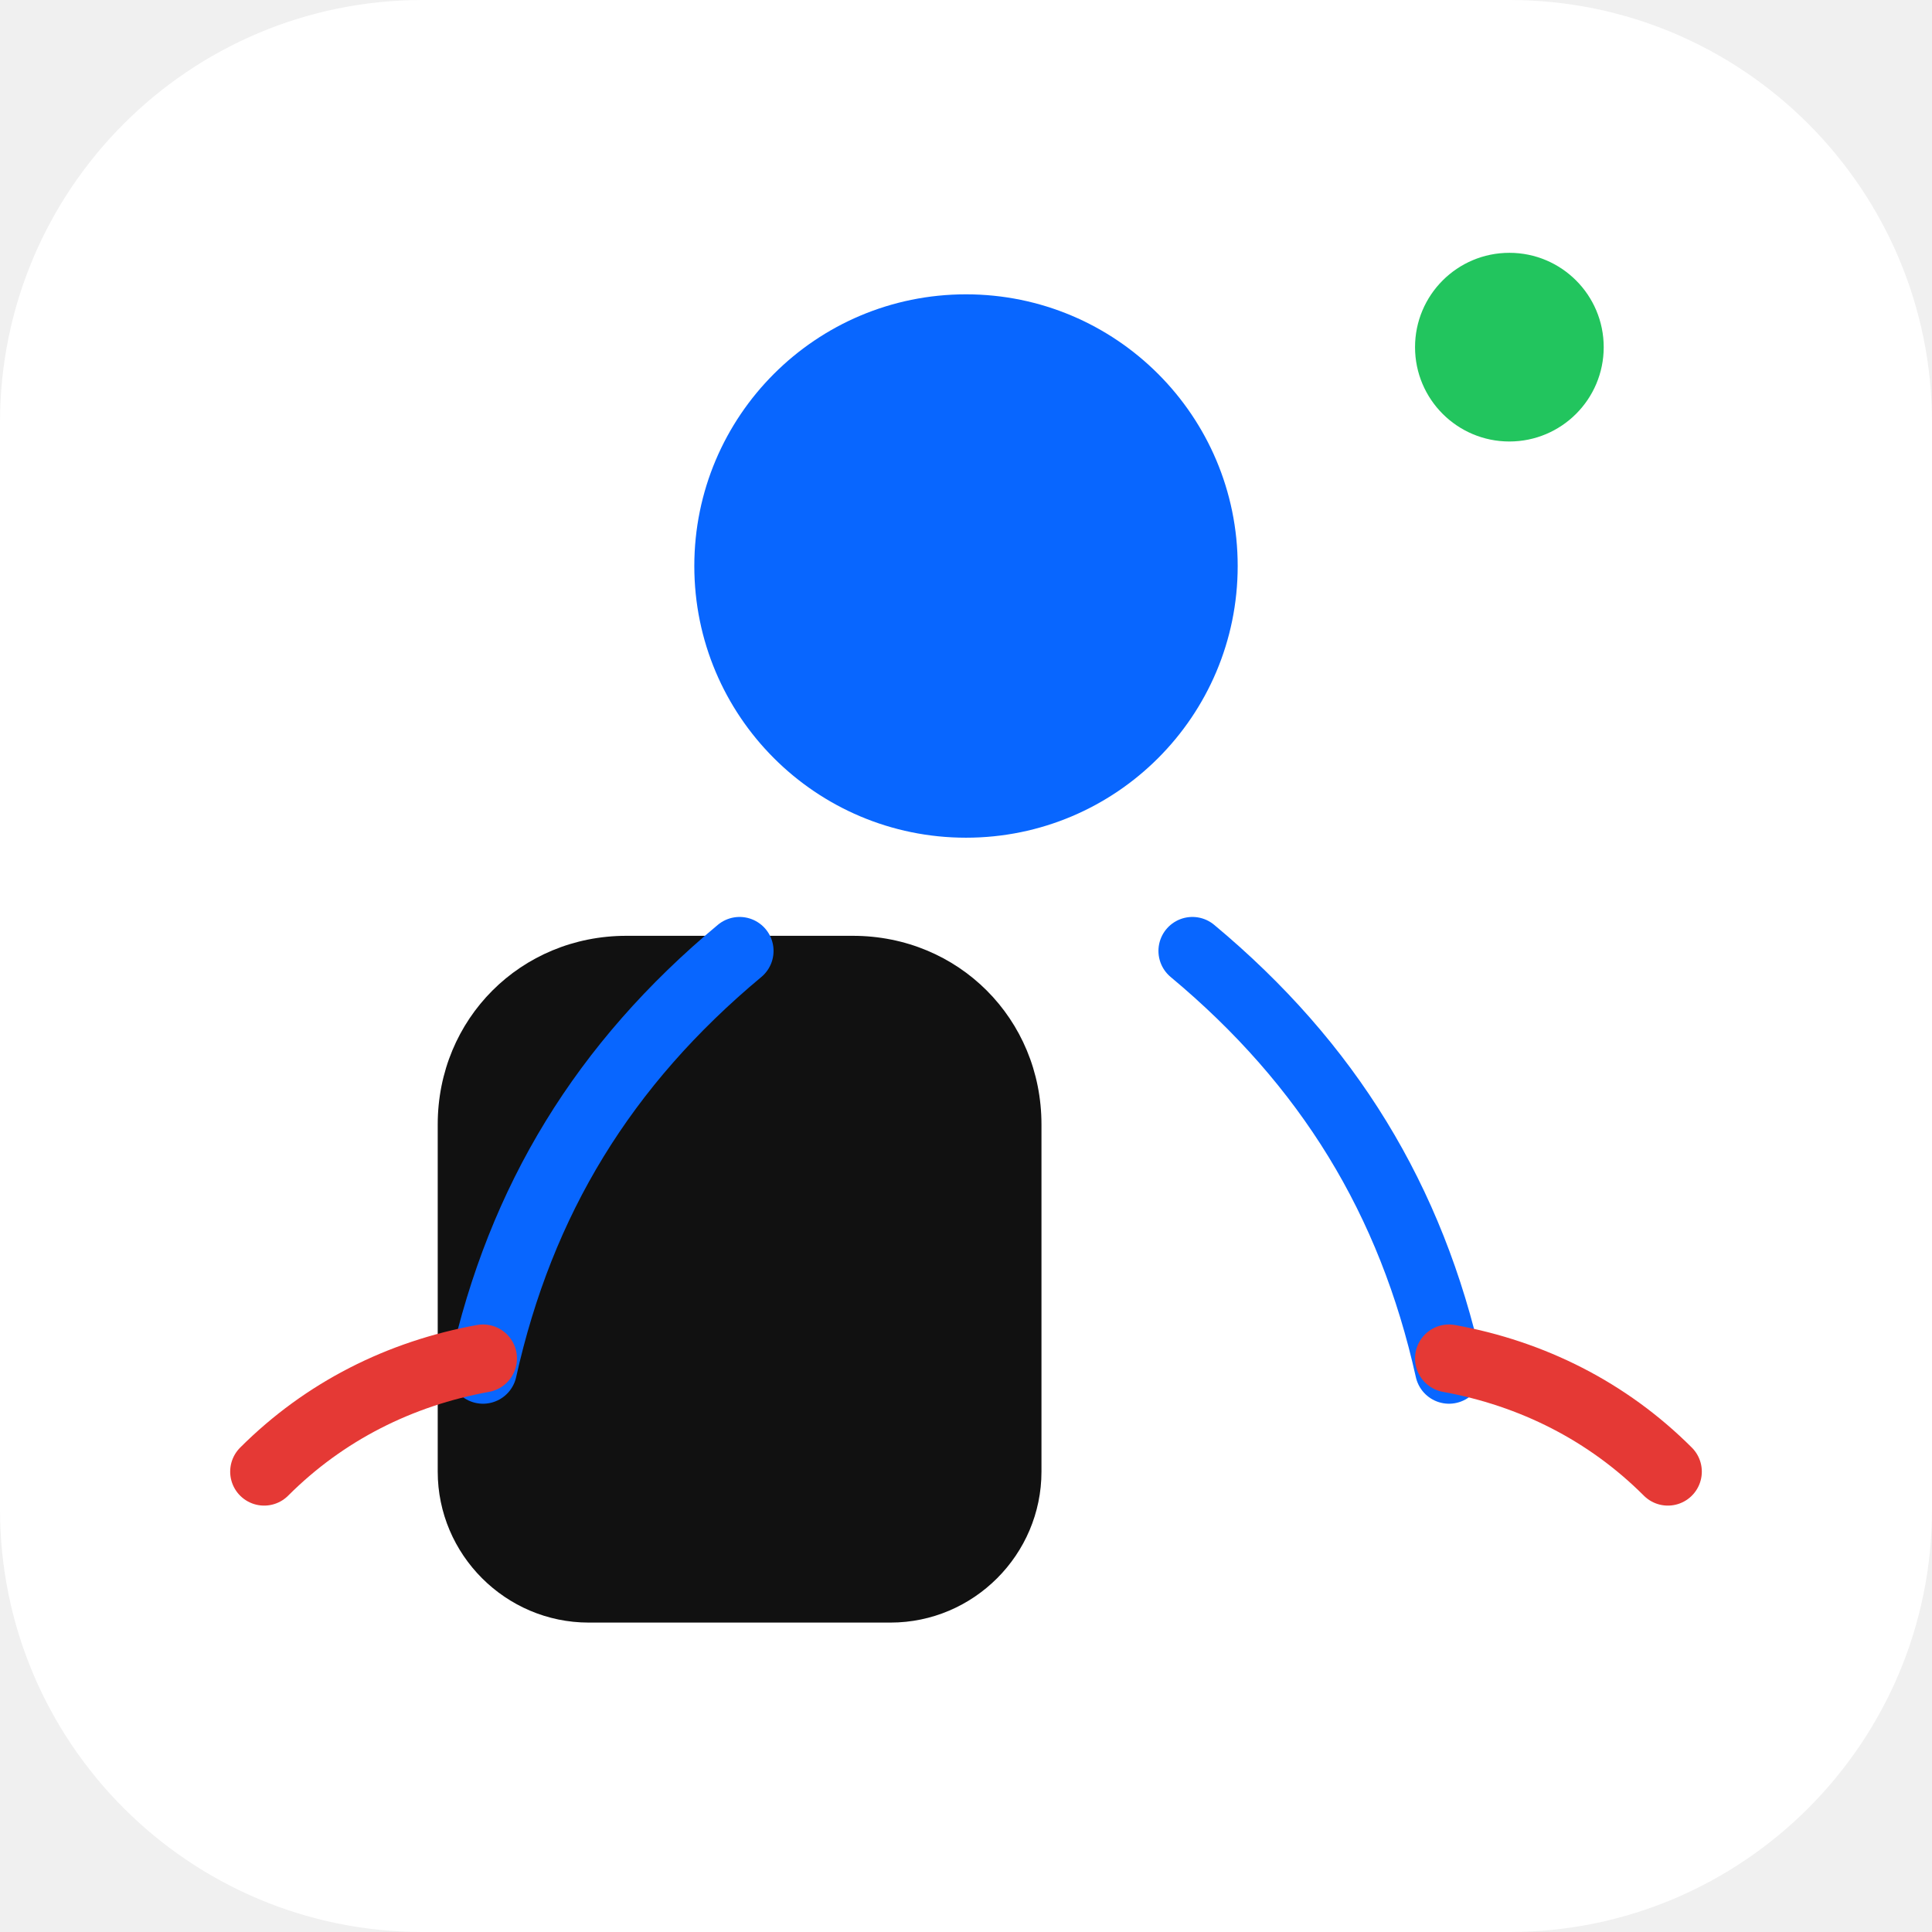
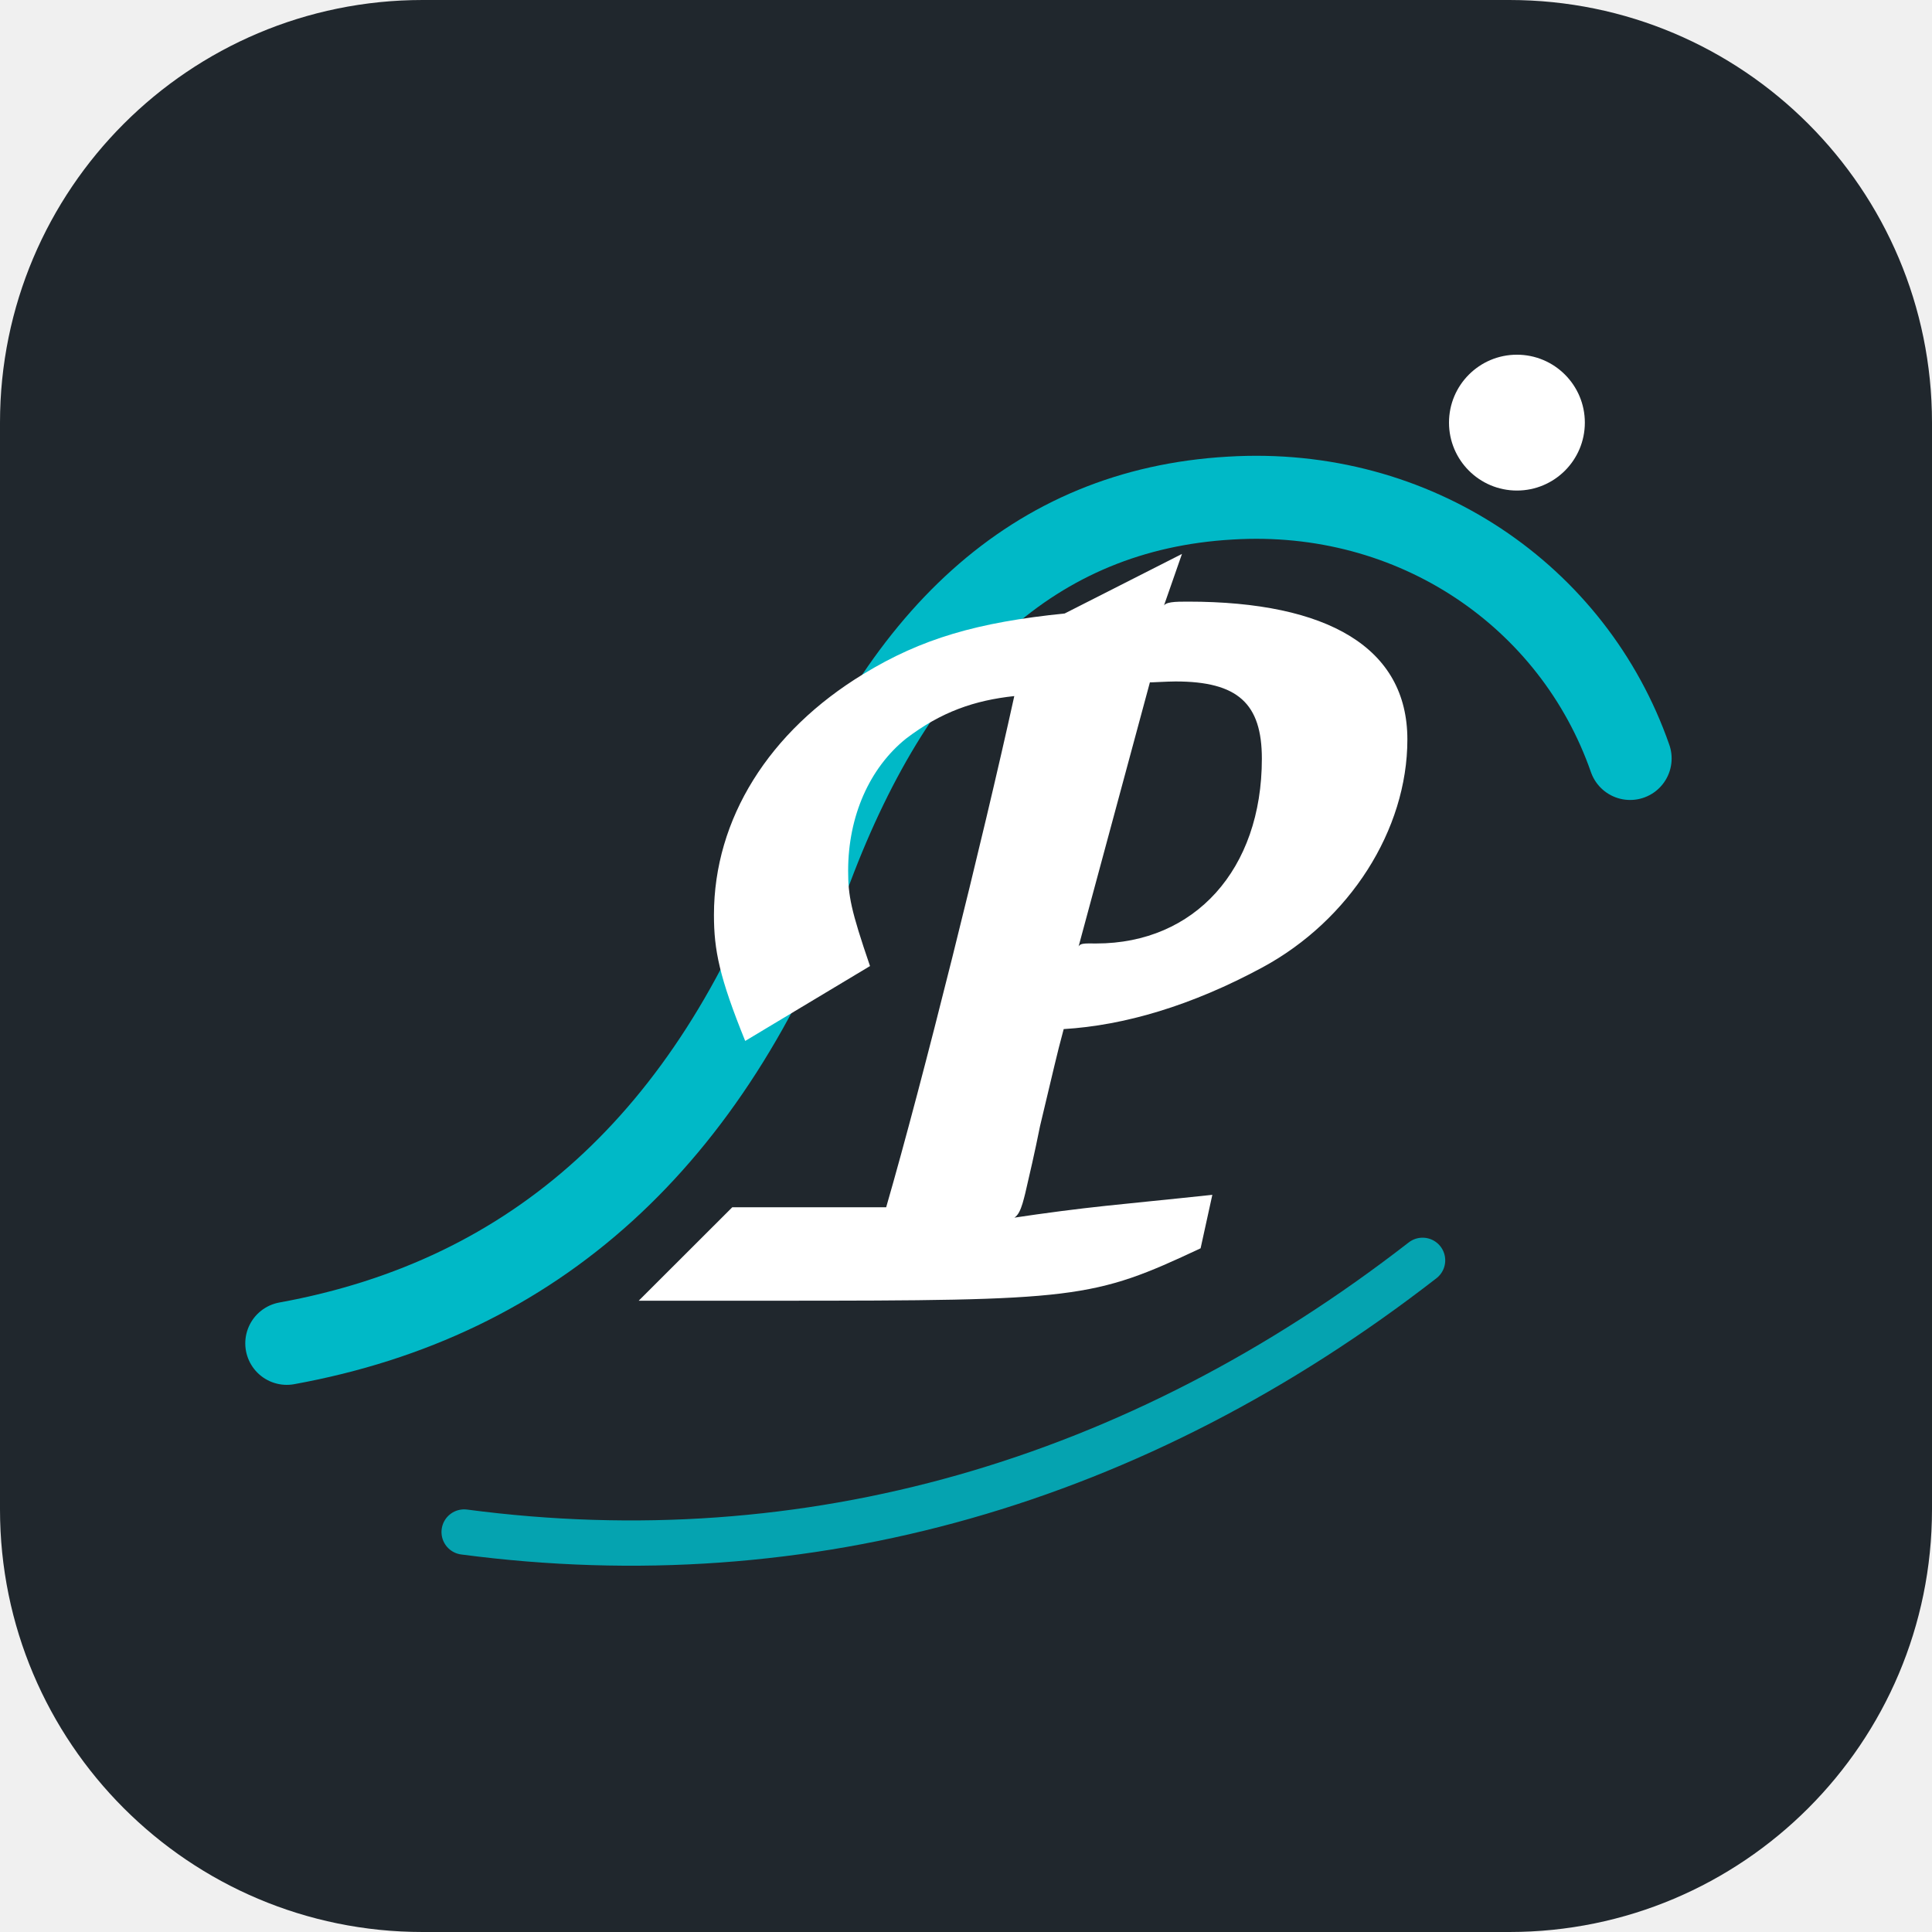
<svg xmlns="http://www.w3.org/2000/svg" viewBox="0 0 512 512">
-   <rect width="512" height="512" rx="112" fill="#fff" />
-   <circle cx="256" cy="150" r="72" fill="#0866FF" />
-   <path d="M166 248c-28 0-50 22-50 50v92c0 22 18 40 40 40h20V300h-10v130h60V300h-10v130h20c22 0 40-18 40-40v-92c0-28-22-50-50-50h-60z" fill="#111" />
-   <path d="M196 252c-36 30-58 66-68 111M316 252c36 30 58 66 68 111" fill="none" stroke="#0866FF" stroke-width="18" stroke-linecap="round" />
-   <path d="M128 360c-22 4-42 14-58 30M384 360c22 4 42 14 58 30" fill="none" stroke="#e53935" stroke-width="18" stroke-linecap="round" />
-   <circle cx="400" cy="92" r="25" fill="#22c55e" />
+   <rect width="512" height="512" rx="112" fill="#20272D" />
+   <path d="M76 356c66-12 112-54 139-126 23-61 59-95 111-98 49-3 91 26 106 69" fill="none" stroke="#00B9C7" stroke-width="22" stroke-linecap="round" />
+   <path d="M123 406c91 12 178-13 254-72" fill="none" stroke="#00B9C7" stroke-width="12" stroke-linecap="round" opacity=".85" />
+   <text x="248" y="345" text-anchor="middle" font-family="Brush Script MT, Segoe Script, cursive" font-size="300" font-style="italic" font-weight="700" fill="#FFFFFF">P</text>
+   <circle cx="402" cy="112" r="18" fill="#FFFFFF" />
</svg>
